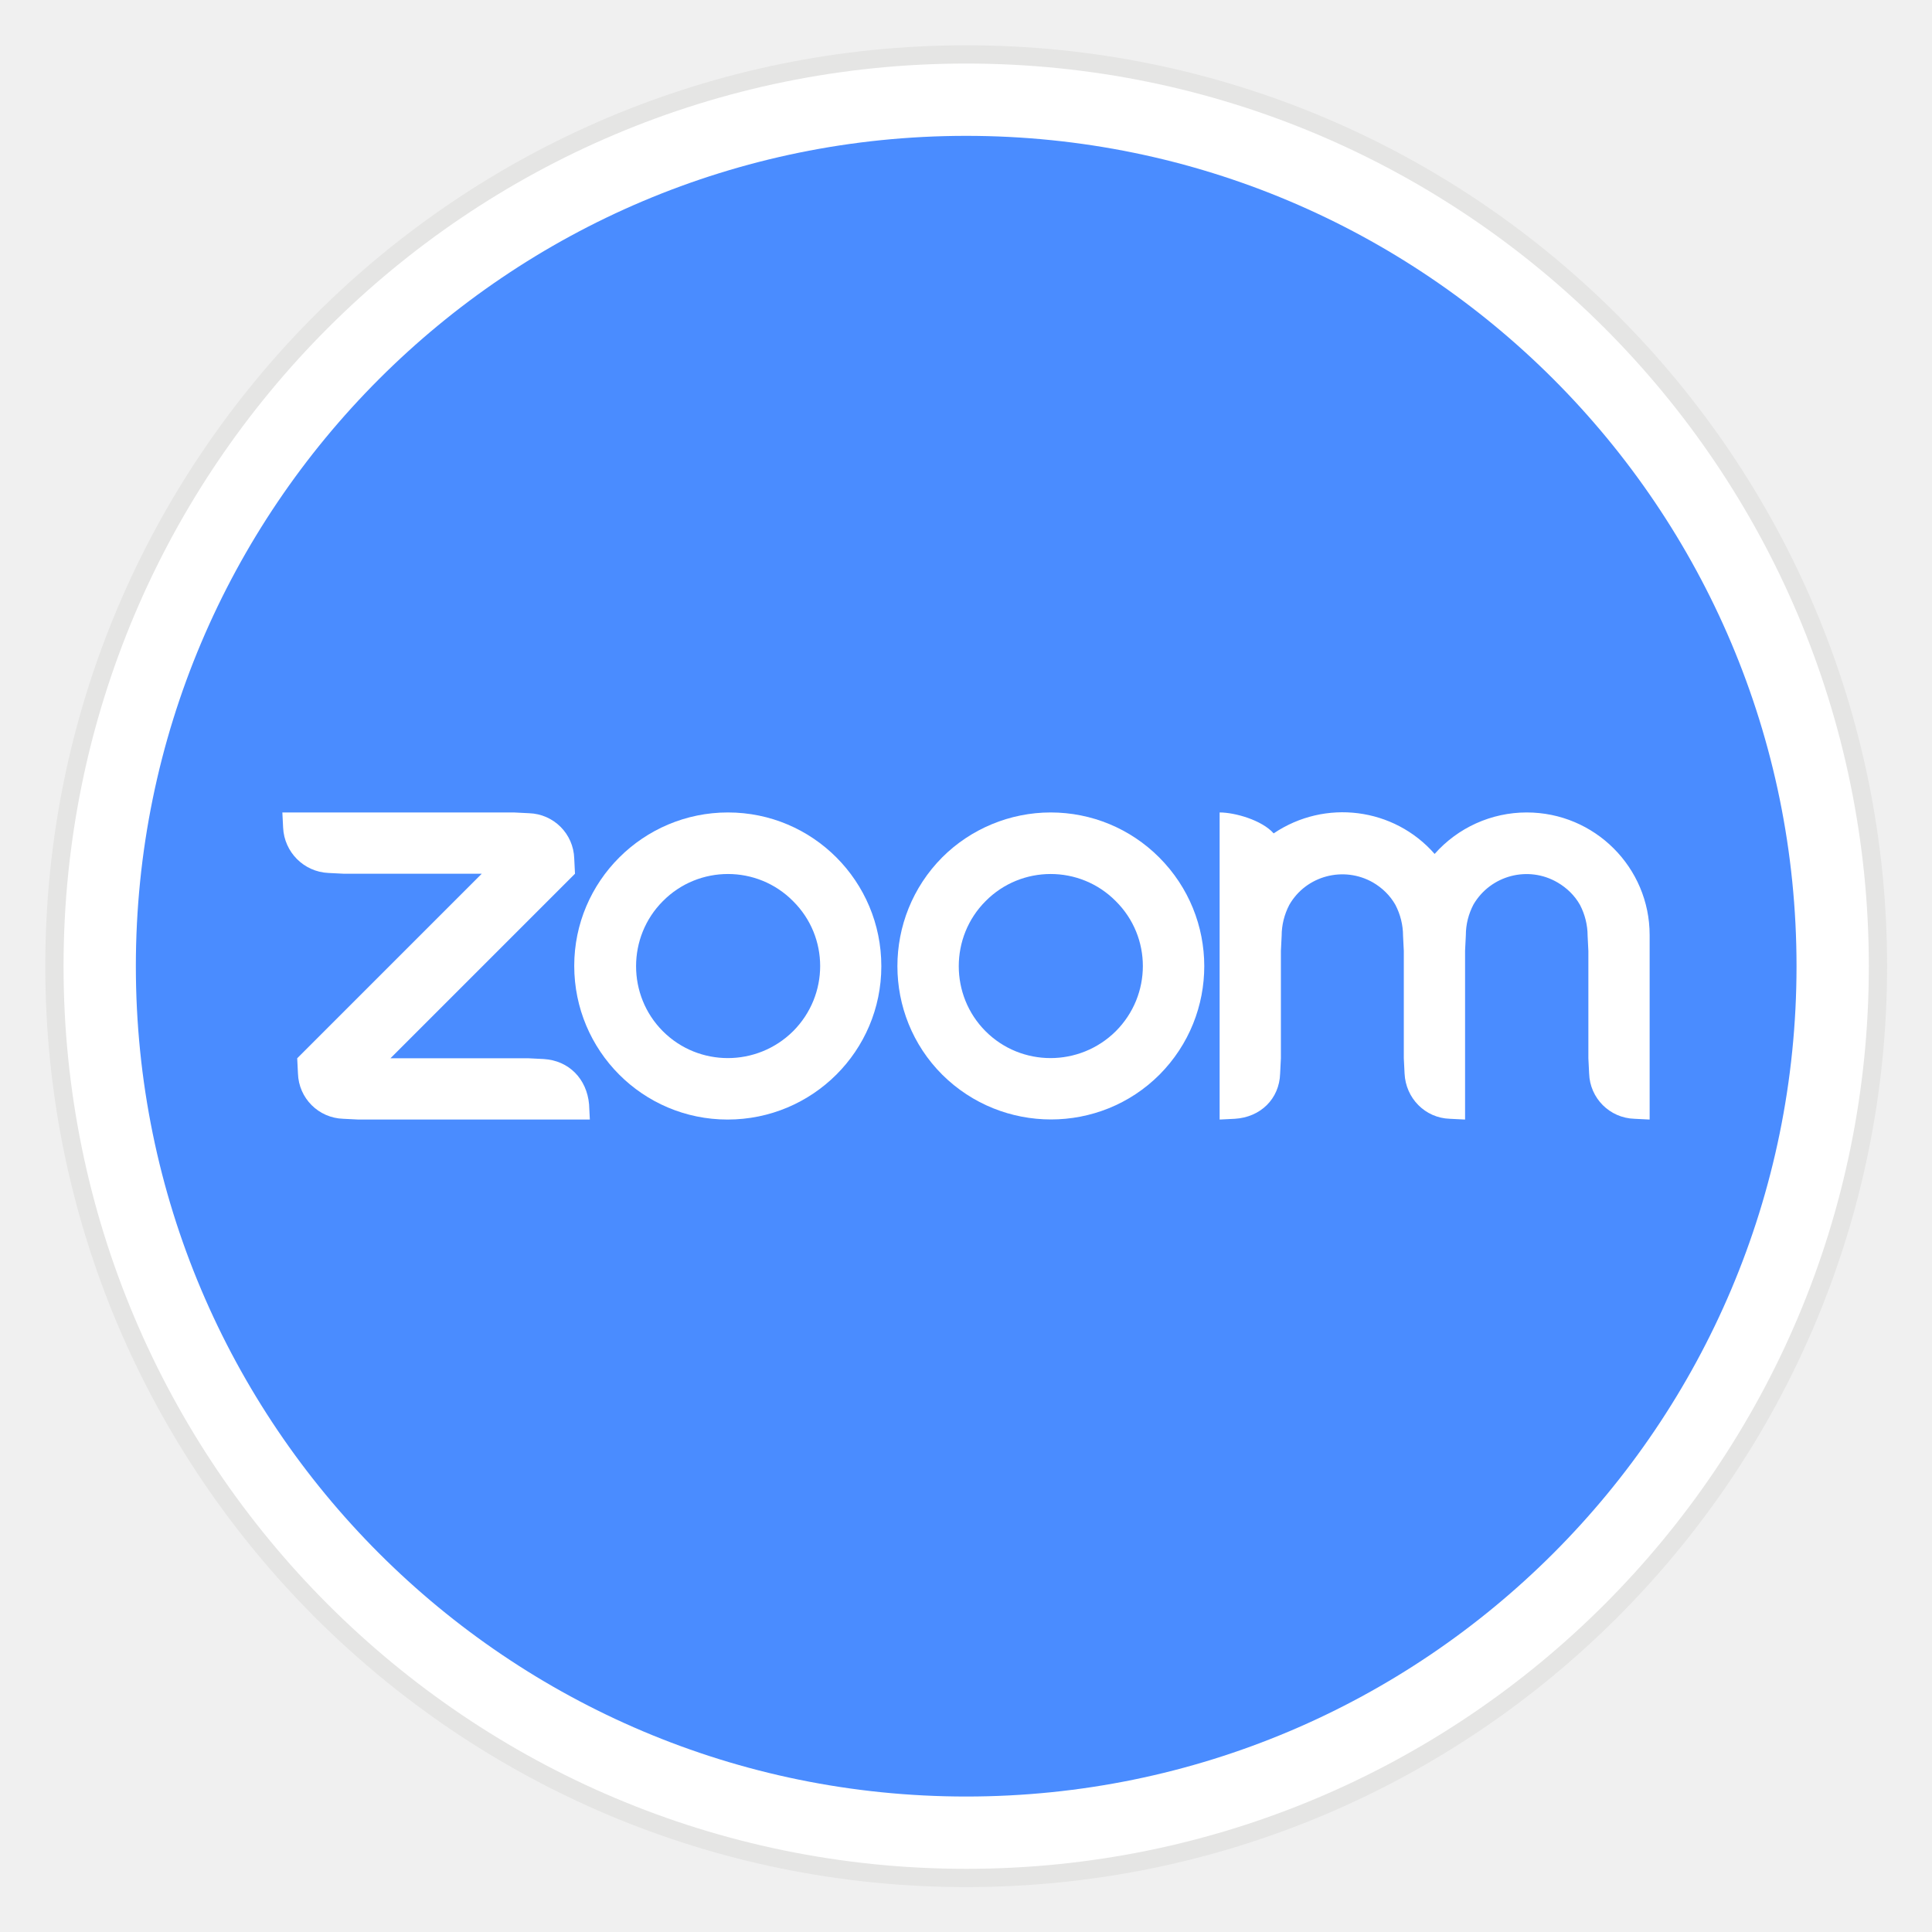
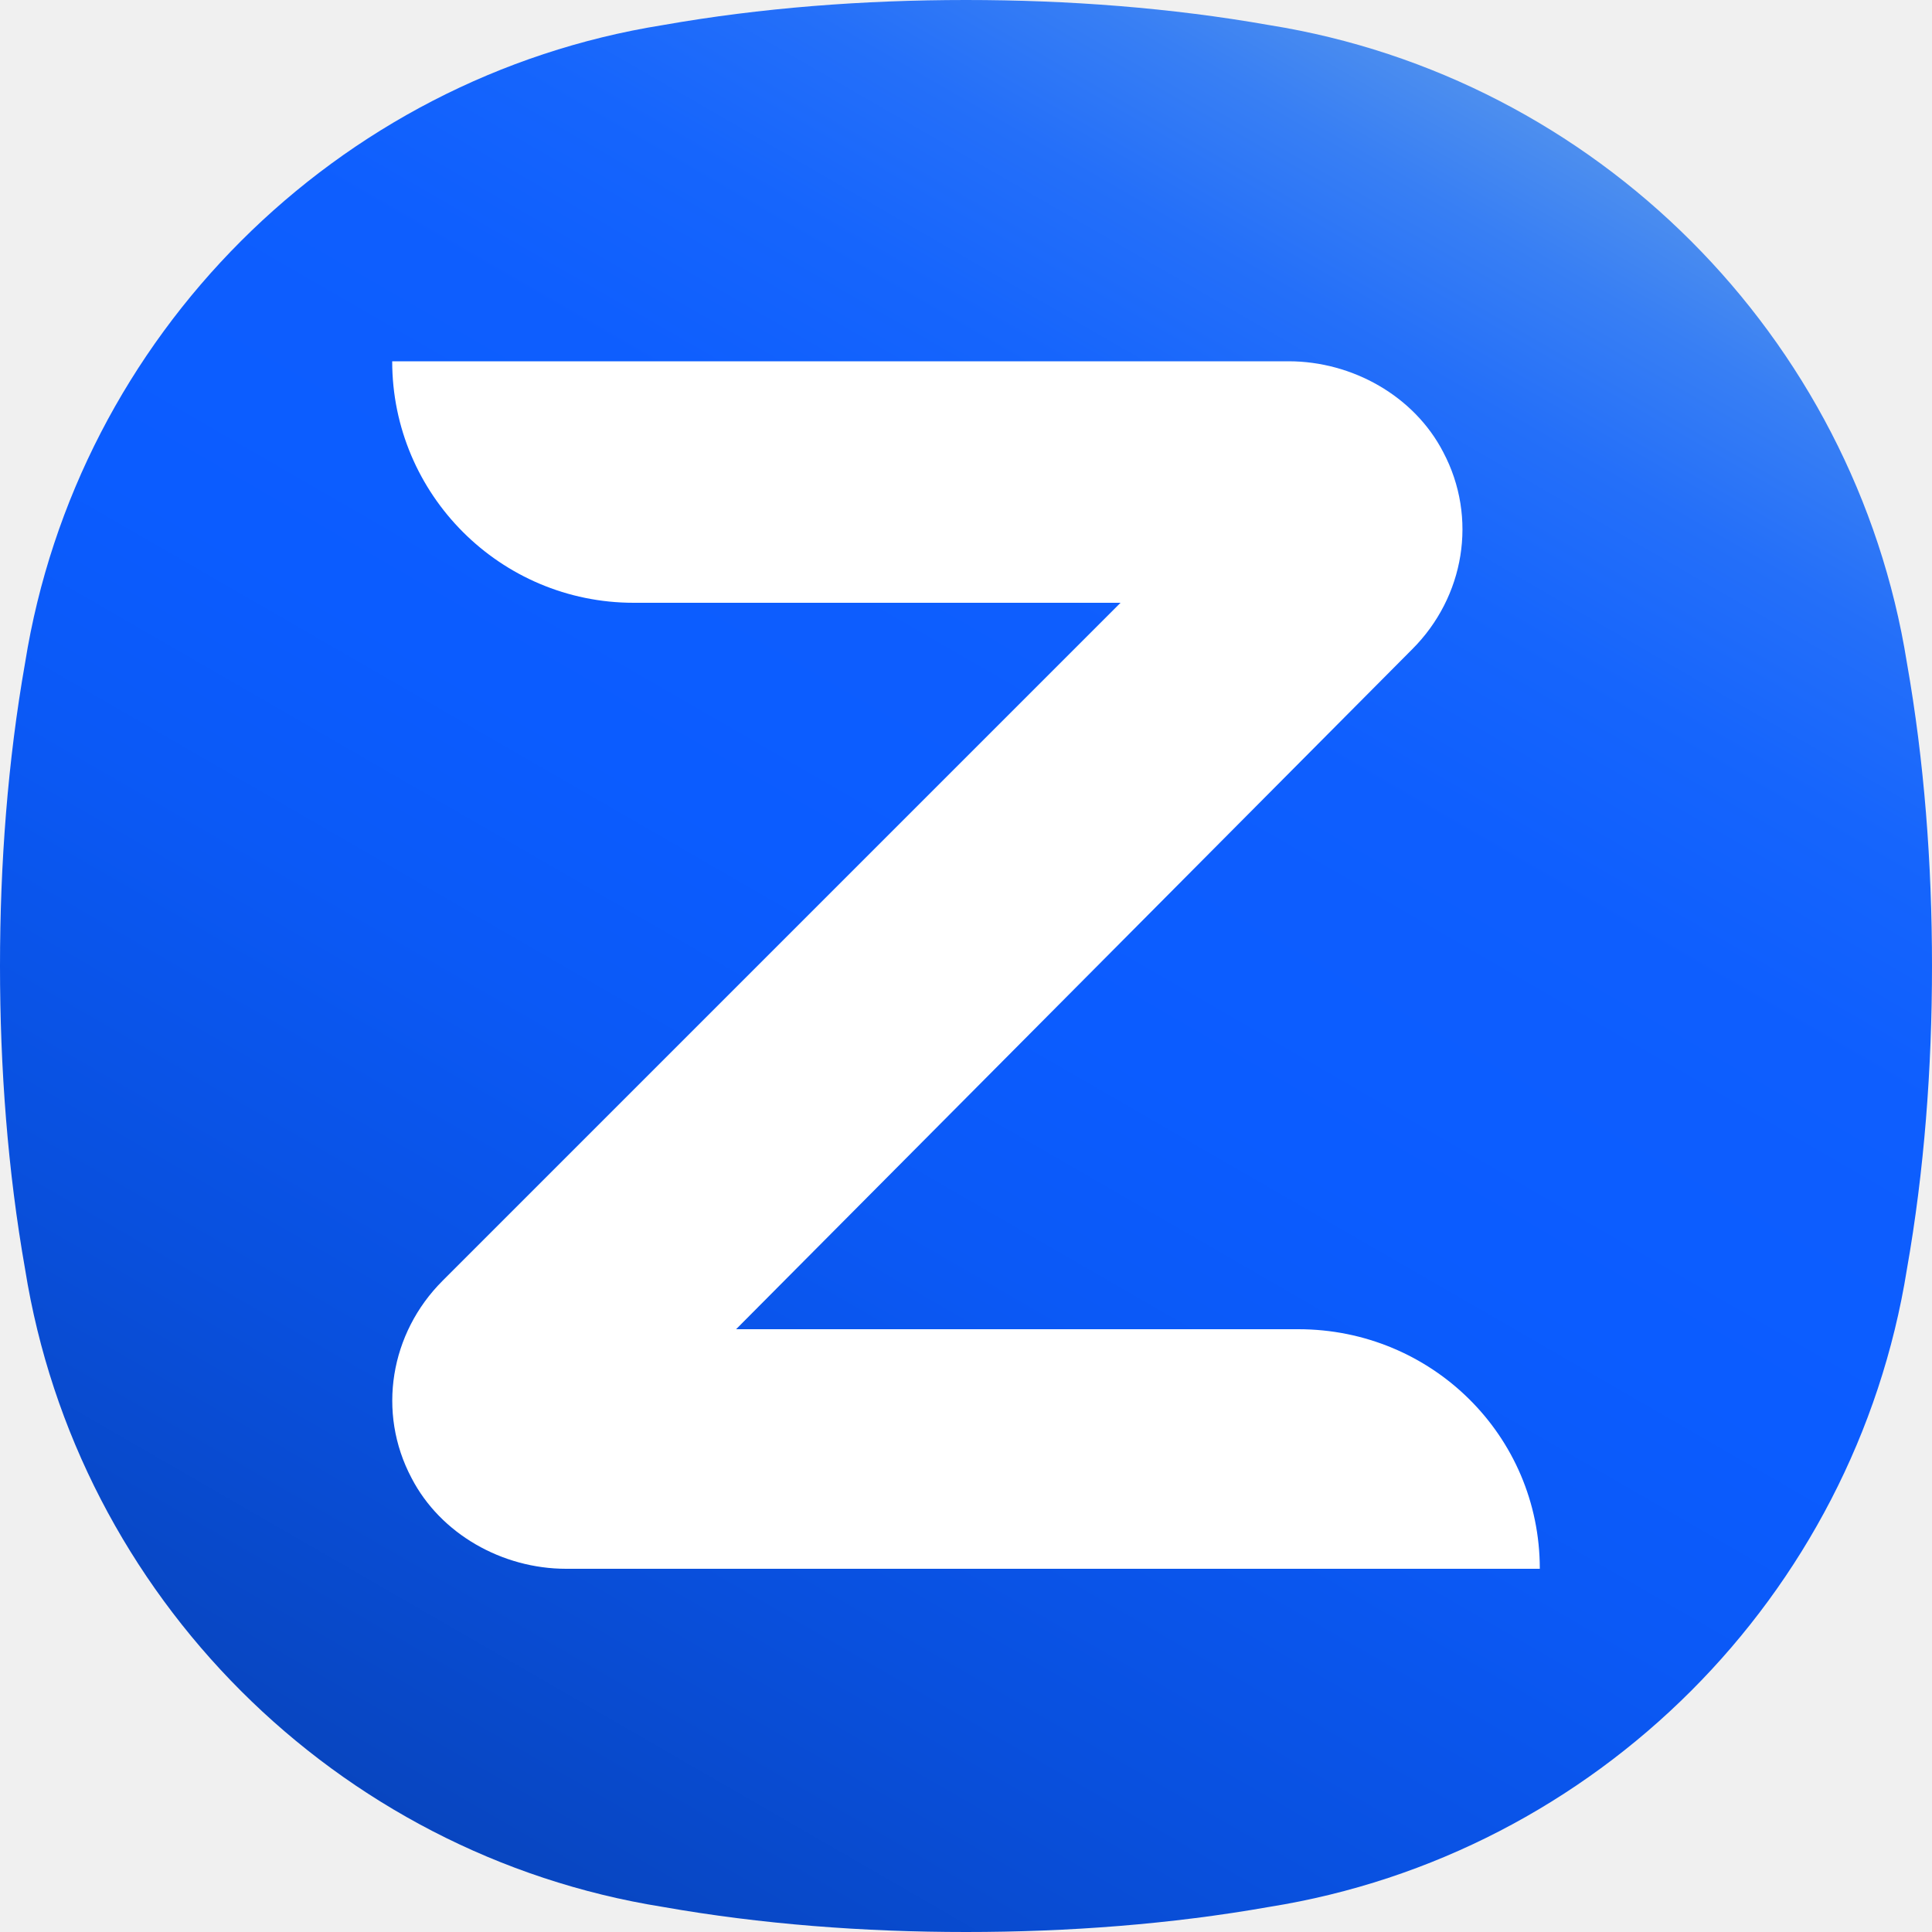
- <svg xmlns="http://www.w3.org/2000/svg" xmlns:xlink="http://www.w3.org/1999/xlink" version="1.0" id="Layer_3" x="0px" y="0px" viewBox="0 0 507.7 507.7" enable-background="new 0 0 507.7 507.7" xml:space="preserve">
-   <g id="Layer_1">
-     <g>
-       <g>
-         <g>
-           <defs>
-             <circle id="SVGID_1_" cx="253.9" cy="253.9" r="242" />
-           </defs>
-           <clipPath id="SVGID_00000125595205375989906680000004557790817512297916_">
-             <use xlink:href="#SVGID_1_" overflow="visible" />
-           </clipPath>
-           <g clip-path="url(#SVGID_00000125595205375989906680000004557790817512297916_)">
-             <path fill="#E5E5E4" d="M0,0h507.7v507.7H0V0z" />
-           </g>
-         </g>
-       </g>
-     </g>
-     <g>
-       <g>
-         <g>
-           <defs>
-             <circle id="SVGID_00000130627508870928463620000013682135151872415141_" cx="253.9" cy="253.9" r="237.2" />
-           </defs>
-           <clipPath id="SVGID_00000171681266011228199830000010378459769351693483_">
-             <use xlink:href="#SVGID_00000130627508870928463620000013682135151872415141_" overflow="visible" />
-           </clipPath>
-           <g clip-path="url(#SVGID_00000171681266011228199830000010378459769351693483_)">
-             <path fill="#FFFFFF" d="M4.8,4.8H503V503H4.8V4.8z" />
-           </g>
-         </g>
-       </g>
-     </g>
-     <g>
-       <g>
-         <g>
-           <defs>
-             <circle id="SVGID_00000101802749355611890330000005652569264861595804_" cx="253.9" cy="253.9" r="218.2" />
-           </defs>
-           <clipPath id="SVGID_00000035506223385866401570000006976416471830683019_">
-             <use xlink:href="#SVGID_00000101802749355611890330000005652569264861595804_" overflow="visible" />
-           </clipPath>
-           <g clip-path="url(#SVGID_00000035506223385866401570000006976416471830683019_)">
-             <path fill="#4A8CFF" d="M23.8,23.8H484V484H23.8V23.8z" />
-           </g>
-         </g>
-       </g>
-     </g>
-   </g>
-   <g id="Layer_2">
-     <path fill="#FFFFFF" d="M191.3,213.5L191.3,213.5c-22.3,0-40.4,18.1-40.4,40.3c0,22.3,18,40.4,40.3,40.4s40.4-18,40.4-40.3   S213.6,213.5,191.3,213.5z M208.4,271c-9.5,9.4-24.8,9.4-34.2,0c-9.4-9.4-9.4-24.8,0-34.2c9.4-9.5,24.8-9.5,34.2,0l0,0   C217.9,246.2,217.9,261.5,208.4,271z" />
-     <path fill="#FFFFFF" d="M142.9,278.3l-4-0.2h-36.3l48.5-48.5l-0.2-4c-0.2-6.5-5.4-11.7-11.9-11.9l-4-0.2H74.2l0.2,4   c0.3,6.4,5.4,11.6,11.9,11.9l4,0.2h36.3l-48.5,48.5l0.2,4c0.2,6.5,5.4,11.7,11.9,11.9l4,0.2H155l-0.2-4   C154.2,283.5,149.5,278.7,142.9,278.3z" />
-     <path fill="#FFFFFF" d="M401.2,213.5c-9.3,0-18.1,4-24.2,10.9c-10.7-12.2-28.8-14.5-42.3-5.4c-3.1-3.5-10.2-5.5-14.2-5.5v80.7   l4-0.2c6.7-0.4,11.7-5.2,11.9-11.9l0.2-4v-28.2l0.2-4c0-2.8,0.7-5.6,2-8.1c4.4-7.7,14.3-10.3,22-5.9c2.4,1.4,4.5,3.4,5.9,5.9h0   c1.3,2.5,2,5.3,2,8.1l0.2,4v28.2l0.2,4c0.3,6.5,5.4,11.7,11.9,11.9l4,0.2v-44.4l0.2-4c0-2.9,0.7-5.6,2-8.1   c4.5-7.7,14.4-10.3,22.1-5.8c2.4,1.4,4.5,3.4,5.9,5.9c1.3,2.5,2,5.3,2,8.1l0.2,4v28.2l0.2,4c0.2,6.5,5.4,11.7,11.9,11.9l4,0.2   v-48.5C433.5,228,419.1,213.5,401.2,213.5z" />
-     <path fill="#FFFFFF" d="M304.6,225.3c-7.6-7.6-17.8-11.8-28.5-11.8s-21,4.3-28.5,11.8c-15.7,15.8-15.7,41.4,0,57.1   c15.8,15.7,41.4,15.7,57.1,0C320.4,266.6,320.4,241.1,304.6,225.3L304.6,225.3z M293.2,271c-9.5,9.4-24.8,9.4-34.2,0   c-9.4-9.4-9.4-24.8,0-34.2c9.4-9.5,24.8-9.5,34.2,0l0,0C302.7,246.2,302.7,261.5,293.2,271z" />
+ <svg width="256px" height="256px" viewBox="0 0 256 256" version="1.1" preserveAspectRatio="xMidYMid">
+   <defs>
+     <linearGradient x1="23.666%" y1="95.612%" x2="76.334%" y2="4.388%" id="zoomLinearGradient-1">
+       <stop stop-color="#0845BF" offset="5.791949e-05%" />
+       <stop stop-color="#0950DE" offset="19.11%" />
+       <stop stop-color="#0B59F6" offset="38.23%" />
+       <stop stop-color="#0B5CFF" offset="50%" />
+       <stop stop-color="#0E5EFE" offset="67.32%" />
+       <stop stop-color="#1665FC" offset="77.74%" />
+       <stop stop-color="#246FF9" offset="86.33%" />
+       <stop stop-color="#387FF4" offset="93.88%" />
+       <stop stop-color="#4F90EE" offset="100%" />
+     </linearGradient>
+   </defs>
+   <g>
+     <path d="M256,128 C256,141.568 254.976,155.136 252.672,168.192 C245.76,211.456 211.456,245.76 168.192,252.672 C155.136,254.976 141.568,256 128,256 C114.432,256 100.864,254.976 87.808,252.672 C44.544,245.76 10.24,211.456 3.328,168.192 C1.024,155.136 0,141.568 0,128 C0,114.432 1.024,100.864 3.328,87.808 C10.24,44.544 44.544,10.24 87.808,3.328 C100.864,1.024 114.432,0 128,0 C141.568,0 155.136,1.024 168.192,3.328 C211.456,10.24 245.76,44.544 252.672,87.808 C254.976,100.864 256,114.432 256,128 Z" fill="url(#zoomLinearGradient-1)" />
+     <path d="M204.032,207.872 L75.008,207.872 C66.56,207.872 58.368,203.264 54.528,195.84 C49.92,187.136 51.712,176.64 58.624,169.728 L148.48,79.872 L83.968,79.872 C66.304,79.872 51.968,65.536 51.968,47.872 L170.752,47.872 C179.2,47.872 187.392,52.48 191.232,59.904 C195.84,68.608 194.048,79.104 187.136,86.016 L97.536,176.128 L172.032,176.128 C189.696,176.128 204.032,190.208 204.032,207.872 Z" fill="#FFFFFF" />
  </g>
</svg>
